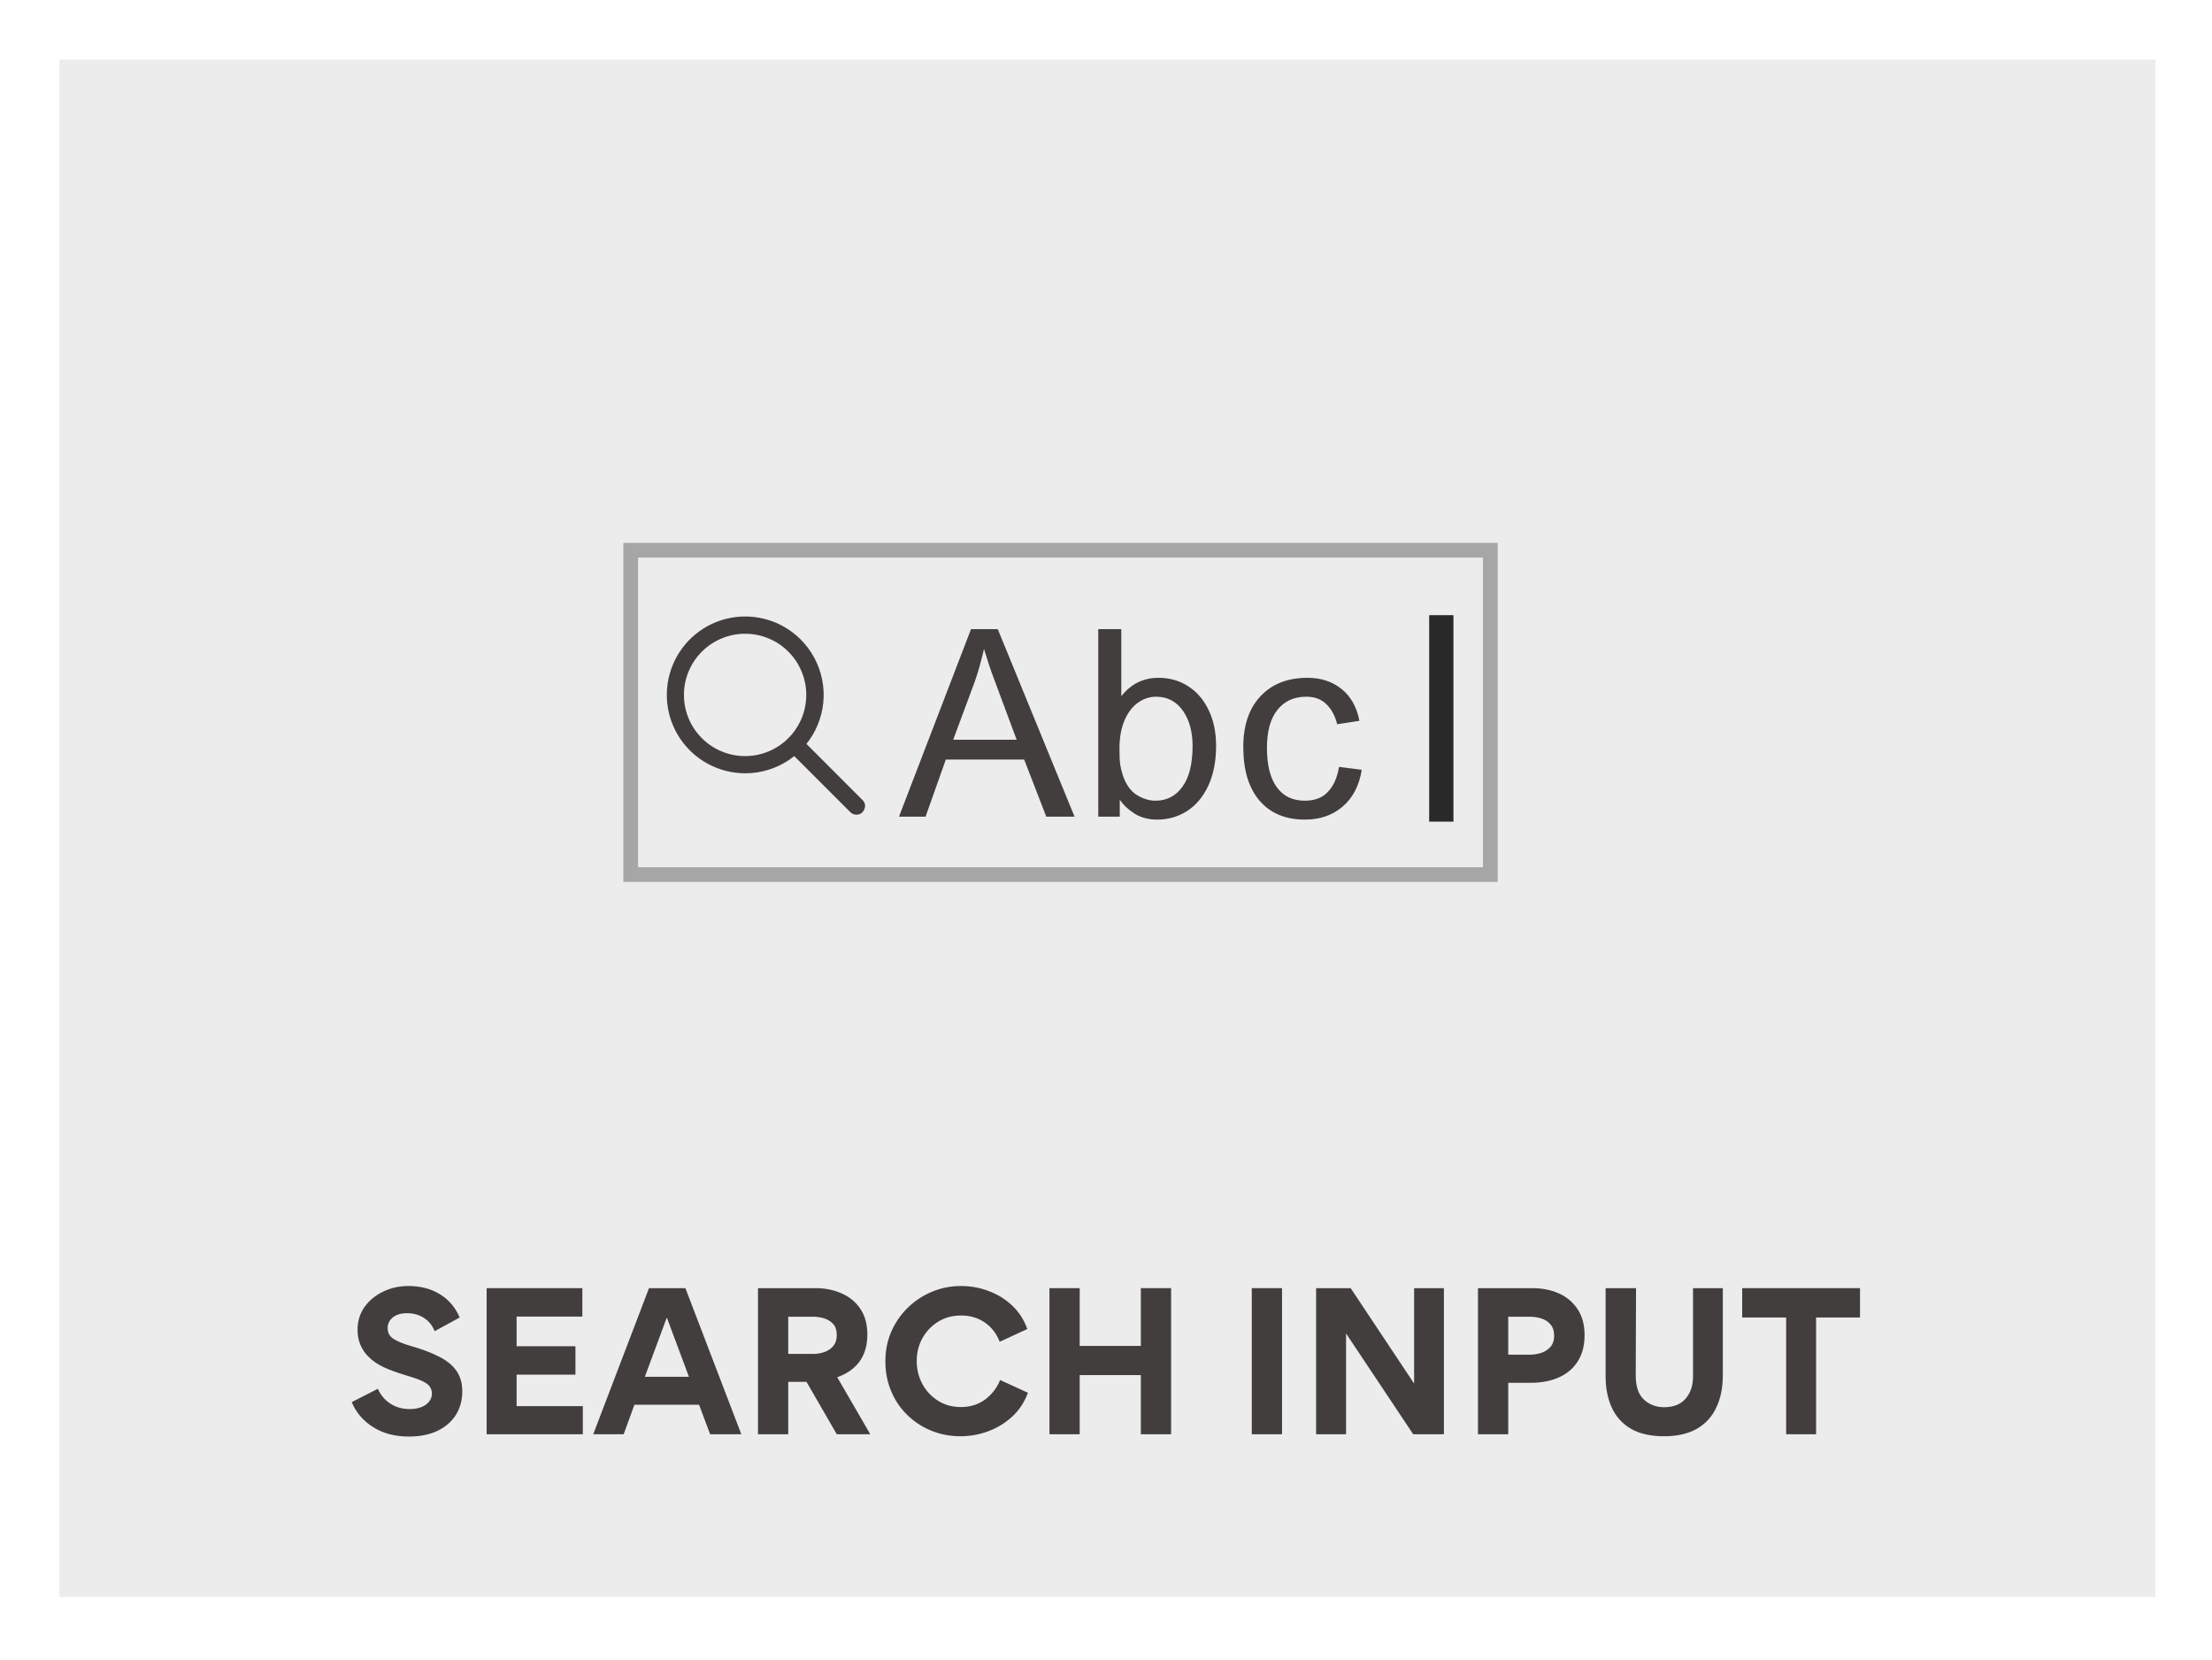
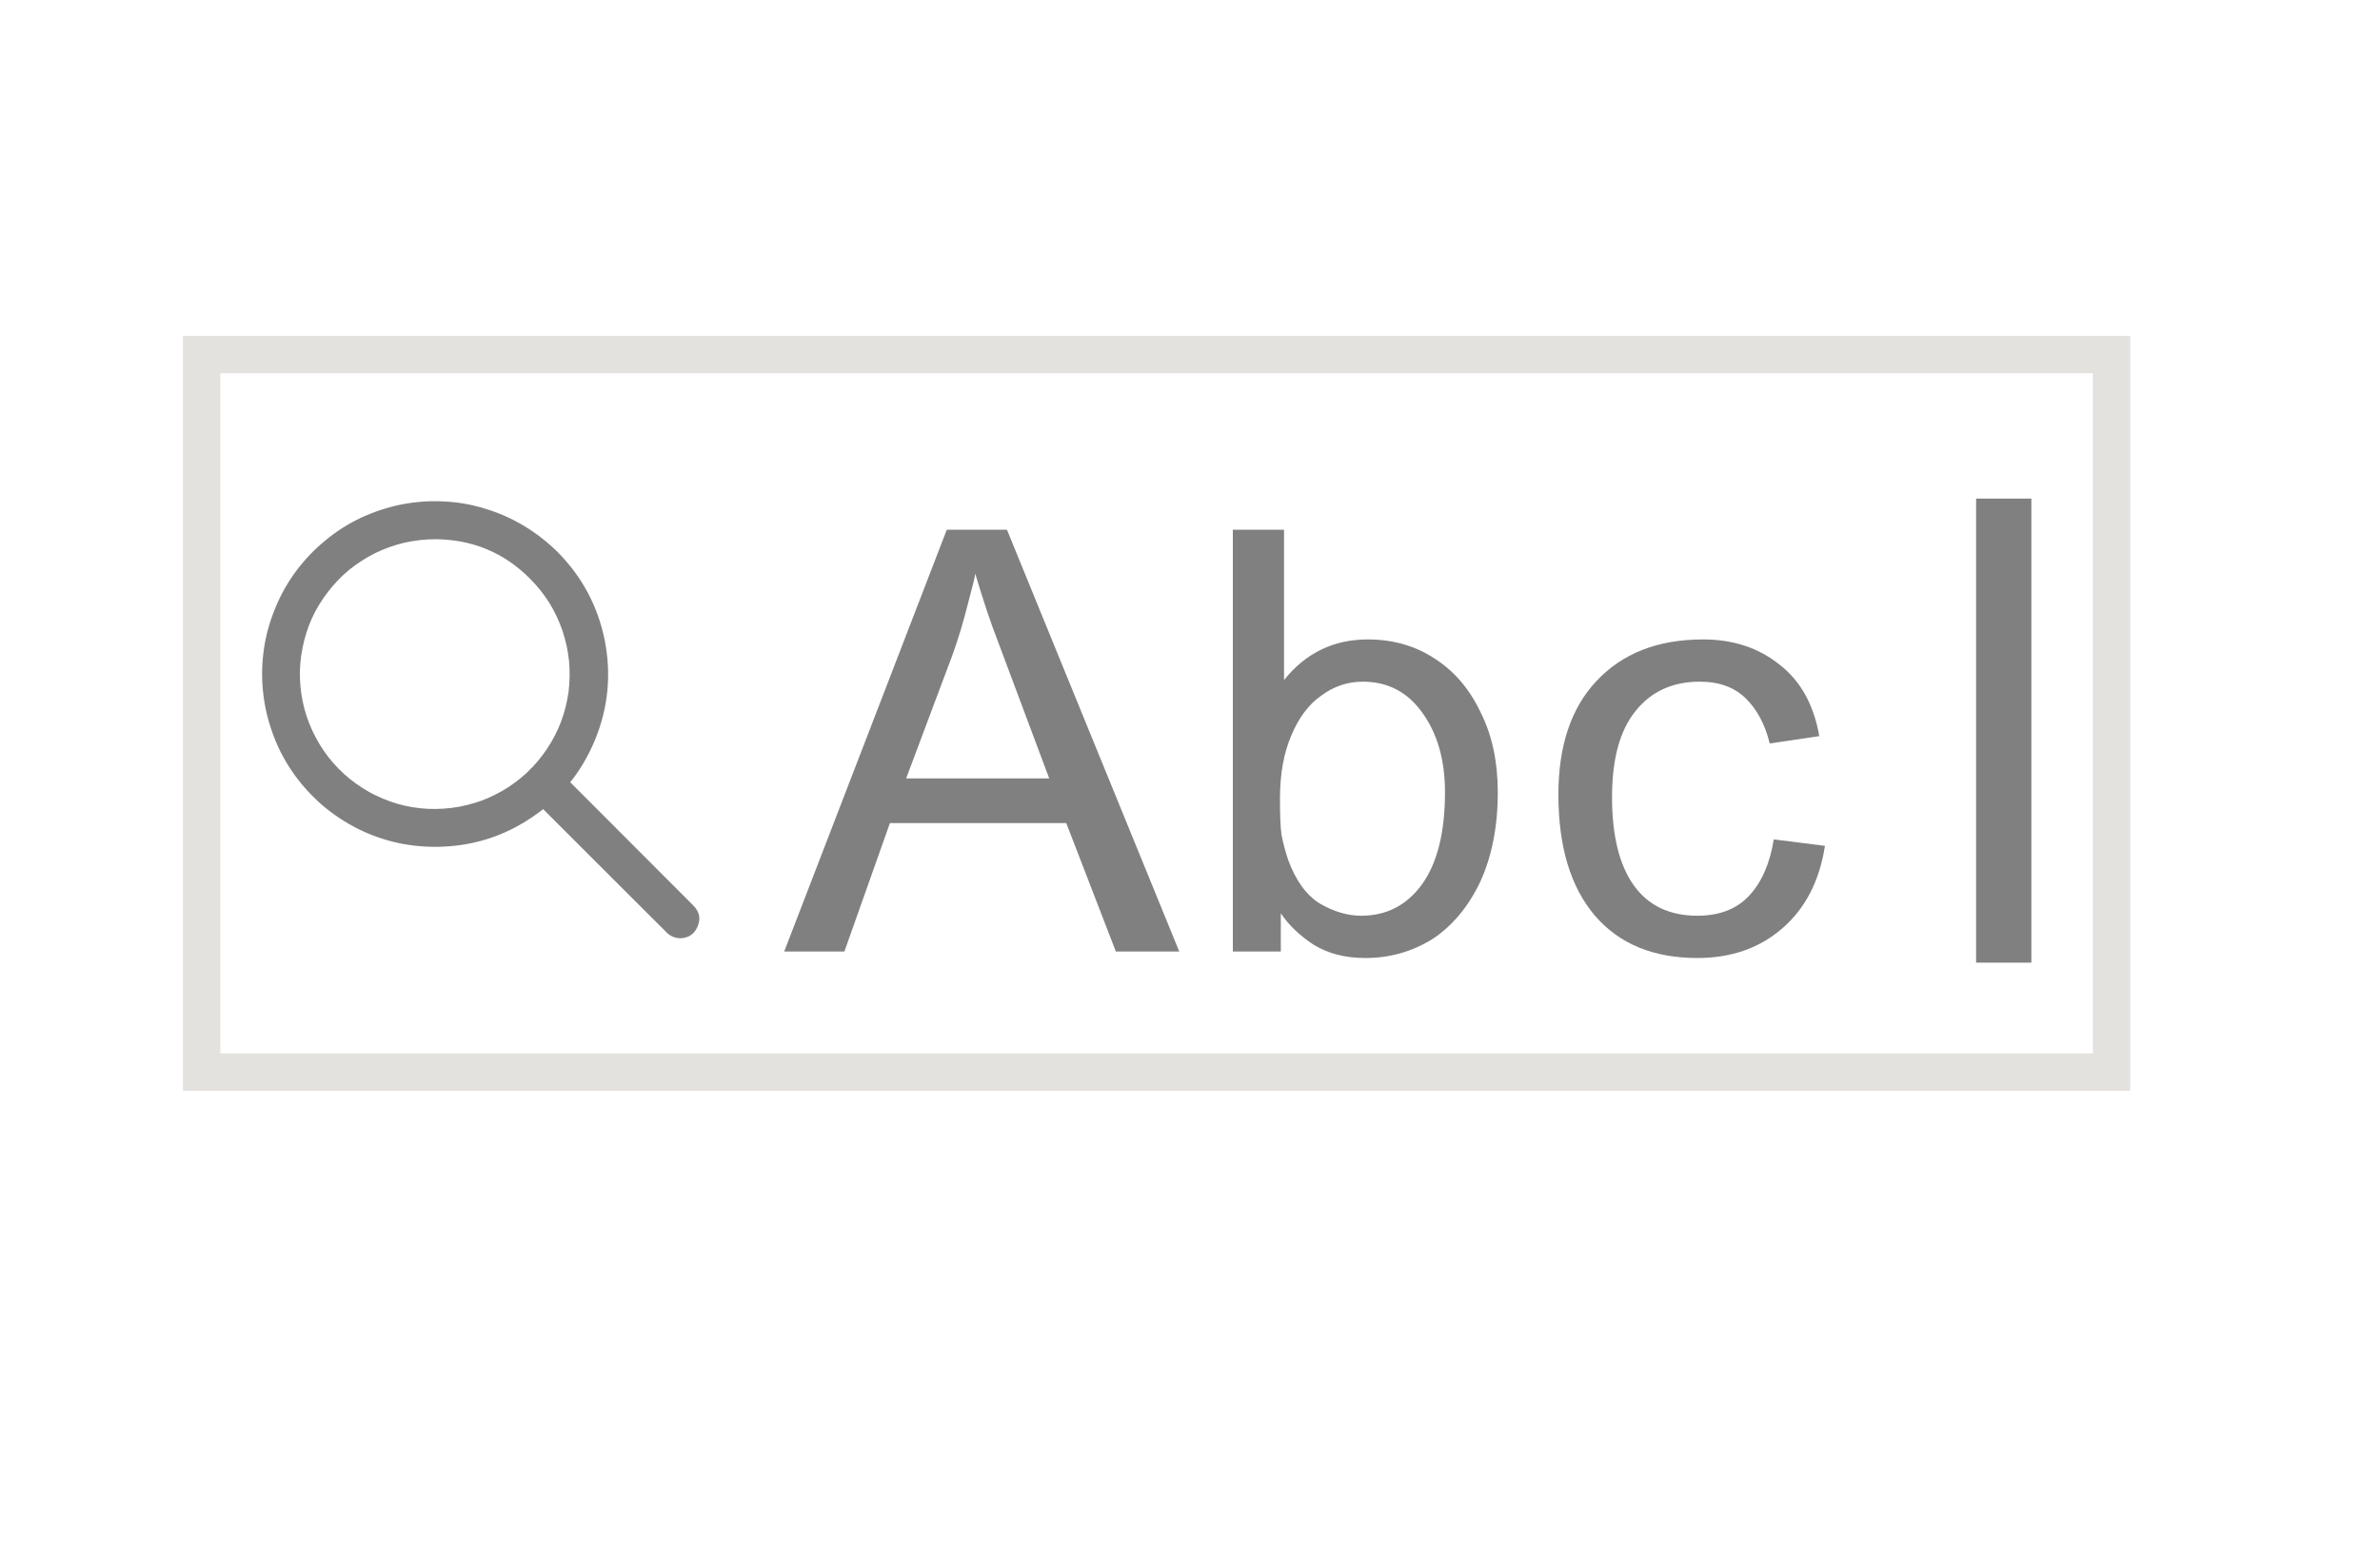
- <svg xmlns="http://www.w3.org/2000/svg" width="300" zoomAndPan="magnify" viewBox="0 0 224.88 168.75" height="225" preserveAspectRatio="xMidYMid meet" version="1.0">
+ <svg xmlns="http://www.w3.org/2000/svg" width="61" zoomAndPan="magnify" viewBox="0 0 45.75 30" height="40" preserveAspectRatio="xMidYMid meet" version="1.2">
  <defs>
-     <g />
-     <clipPath id="d780f67f36">
-       <path d="M 5.984 6.059 L 219.188 6.059 L 219.188 162.441 L 5.984 162.441 Z M 5.984 6.059 " clip-rule="nonzero" />
+     <clipPath id="ea1f20b268">
+       <path d="M 3.516 6.457 L 40.949 6.457 L 40.949 20.973 L 3.516 20.973 Z M 3.516 6.457 " />
    </clipPath>
-     <clipPath id="c8598d01aa">
-       <path d="M 63.344 55.215 L 152.281 55.215 L 152.281 89.703 L 63.344 89.703 Z M 63.344 55.215 " clip-rule="nonzero" />
+     <clipPath id="f73029097a">
+       <path d="M 5 9.328 L 12 9.328 L 12 17 L 5 17 Z M 5 9.328 " />
    </clipPath>
-     <clipPath id="f88fddb1e3">
-       <path d="M 67.113 62 L 84 62 L 84 79 L 67.113 79 Z M 67.113 62 " clip-rule="nonzero" />
+     <clipPath id="e0fcdc9041">
+       <path d="M 10 14 L 13.477 14 L 13.477 18.039 L 10 18.039 Z M 10 14 " />
    </clipPath>
  </defs>
-   <g clip-path="url(#d780f67f36)">
-     <path fill="#ececec" d="M 5.984 6.059 L 219.18 6.059 L 219.18 162.441 L 5.984 162.441 Z M 5.984 6.059 " fill-opacity="1" fill-rule="nonzero" />
-   </g>
-   <g fill="#423e3e" fill-opacity="1">
-     <g transform="translate(35.35563, 145.8786)">
-       <g>
-         <path d="M 4.016 -10.797 C 4.016 -10.328 4.211 -9.961 4.609 -9.703 C 5.016 -9.441 5.613 -9.195 6.406 -8.969 C 7.508 -8.656 8.445 -8.301 9.219 -7.906 C 10 -7.52 10.594 -7.039 11 -6.469 C 11.406 -5.895 11.609 -5.191 11.609 -4.359 C 11.609 -3.484 11.398 -2.703 10.984 -2.016 C 10.566 -1.328 9.953 -0.781 9.141 -0.375 C 8.328 0.031 7.336 0.234 6.172 0.234 C 4.766 0.234 3.555 -0.082 2.547 -0.719 C 1.535 -1.352 0.805 -2.203 0.359 -3.266 L 3.016 -4.625 C 3.305 -3.977 3.734 -3.473 4.297 -3.109 C 4.859 -2.742 5.516 -2.562 6.266 -2.562 C 6.93 -2.562 7.473 -2.707 7.891 -3 C 8.305 -3.301 8.516 -3.68 8.516 -4.141 C 8.516 -4.43 8.43 -4.68 8.266 -4.891 C 8.109 -5.098 7.82 -5.289 7.406 -5.469 C 7 -5.645 6.43 -5.836 5.703 -6.047 C 4.91 -6.285 4.207 -6.547 3.594 -6.828 C 2.988 -7.117 2.488 -7.461 2.094 -7.859 C 1.75 -8.18 1.473 -8.578 1.266 -9.047 C 1.055 -9.516 0.953 -10.035 0.953 -10.609 C 0.953 -11.492 1.188 -12.27 1.656 -12.938 C 2.133 -13.602 2.766 -14.125 3.547 -14.5 C 4.328 -14.883 5.188 -15.078 6.125 -15.078 C 7.363 -15.078 8.438 -14.797 9.344 -14.234 C 10.25 -13.672 10.914 -12.883 11.344 -11.875 L 8.797 -10.484 C 8.555 -11.078 8.188 -11.531 7.688 -11.844 C 7.188 -12.156 6.625 -12.312 6 -12.312 C 5.375 -12.312 4.883 -12.164 4.531 -11.875 C 4.188 -11.594 4.016 -11.234 4.016 -10.797 Z M 4.016 -10.797 " />
+   <g id="182fc834f0">
+     <g clip-rule="nonzero" clip-path="url(#ea1f20b268)">
+       <path style="fill:none;stroke-width:2;stroke-linecap:butt;stroke-linejoin:miter;stroke:#e4e2df;stroke-opacity:1;stroke-miterlimit:4;" d="M -0.002 0.002 L 20.185 0.002 L 20.185 52.06 L -0.002 52.06 Z M -0.002 0.002 " transform="matrix(0,0.719065,-0.719065,0,40.95035,6.458213)" />
+     </g>
+     <g clip-rule="nonzero" clip-path="url(#f73029097a)">
+       <path style=" stroke:none;fill-rule:nonzero;fill:#808080;fill-opacity:1;" d="M 8.363 16.281 C 8.09 16.281 7.82 16.25 7.555 16.184 C 7.289 16.117 7.035 16.02 6.797 15.891 C 6.555 15.762 6.332 15.605 6.129 15.422 C 5.93 15.238 5.75 15.035 5.598 14.805 C 5.445 14.578 5.324 14.336 5.234 14.078 C 5.141 13.82 5.082 13.559 5.055 13.285 C 5.027 13.012 5.035 12.742 5.074 12.473 C 5.113 12.203 5.188 11.941 5.293 11.688 C 5.395 11.434 5.531 11.199 5.691 10.98 C 5.855 10.762 6.043 10.562 6.254 10.391 C 6.465 10.215 6.695 10.07 6.941 9.953 C 7.188 9.84 7.445 9.754 7.715 9.699 C 7.984 9.648 8.254 9.625 8.527 9.641 C 8.801 9.652 9.066 9.699 9.328 9.781 C 9.59 9.859 9.836 9.969 10.07 10.109 C 10.305 10.25 10.52 10.418 10.715 10.609 C 11.188 11.086 11.492 11.652 11.625 12.312 C 11.754 12.973 11.691 13.613 11.434 14.234 C 11.176 14.855 10.77 15.352 10.211 15.723 C 9.652 16.098 9.035 16.281 8.363 16.281 Z M 8.363 10.367 C 8.164 10.367 7.969 10.391 7.773 10.434 C 7.578 10.48 7.395 10.547 7.215 10.633 C 7.035 10.723 6.871 10.828 6.715 10.953 C 6.562 11.078 6.426 11.223 6.305 11.379 C 6.184 11.535 6.078 11.707 5.996 11.887 C 5.914 12.07 5.855 12.258 5.816 12.453 C 5.777 12.648 5.758 12.844 5.766 13.043 C 5.773 13.242 5.801 13.438 5.852 13.629 C 5.902 13.82 5.977 14.004 6.07 14.18 C 6.164 14.355 6.273 14.52 6.406 14.668 C 6.539 14.82 6.684 14.953 6.844 15.066 C 7.008 15.184 7.18 15.281 7.363 15.355 C 7.547 15.434 7.738 15.488 7.934 15.52 C 8.129 15.551 8.328 15.562 8.527 15.547 C 8.723 15.535 8.918 15.5 9.109 15.441 C 9.301 15.387 9.48 15.305 9.652 15.207 C 9.824 15.109 9.984 14.988 10.129 14.855 C 10.273 14.719 10.402 14.566 10.512 14.402 C 10.625 14.234 10.715 14.059 10.785 13.875 C 10.855 13.688 10.902 13.496 10.93 13.297 C 10.953 13.102 10.957 12.902 10.938 12.707 C 10.918 12.508 10.875 12.316 10.812 12.125 C 10.746 11.938 10.664 11.758 10.559 11.59 C 10.453 11.422 10.328 11.266 10.188 11.125 C 9.684 10.621 9.078 10.371 8.363 10.367 Z M 8.363 10.367 " />
+     </g>
+     <g clip-rule="nonzero" clip-path="url(#e0fcdc9041)">
+       <path style=" stroke:none;fill-rule:nonzero;fill:#808080;fill-opacity:1;" d="M 13.074 18.039 C 12.973 18.035 12.887 18 12.816 17.93 L 10.195 15.312 C 10.125 15.238 10.09 15.152 10.09 15.055 C 10.09 14.953 10.125 14.867 10.195 14.793 C 10.27 14.723 10.355 14.688 10.453 14.688 C 10.555 14.688 10.641 14.723 10.715 14.793 L 13.332 17.414 C 13.445 17.531 13.473 17.66 13.41 17.812 C 13.348 17.961 13.234 18.035 13.074 18.039 Z M 13.074 18.039 " />
+     </g>
+     <g style="fill:#808080;fill-opacity:1;">
+       <g transform="translate(15.09052, 18.2938)">
+         <path style="stroke:none" d="M 7.578 0 L 6.359 0 L 5.406 -2.469 L 2.016 -2.469 L 1.141 0 L -0.016 0 L 3.109 -8.109 L 4.266 -8.109 Z M 3.219 -5.703 L 2.328 -3.328 L 5.078 -3.328 L 4.078 -6 C 3.953 -6.32 3.812 -6.742 3.656 -7.266 C 3.656 -7.223 3.609 -7.031 3.516 -6.688 C 3.43 -6.344 3.332 -6.016 3.219 -5.703 Z M 3.219 -5.703 " />
      </g>
    </g>
-   </g>
-   <g fill="#423e3e" fill-opacity="1">
-     <g transform="translate(47.72278, 145.8786)">
-       <g>
-         <path d="M 1.719 -14.859 L 11.453 -14.859 L 11.453 -11.969 L 4.766 -11.969 L 4.766 -8.953 L 10.75 -8.953 L 10.75 -6.062 L 4.766 -6.062 L 4.766 -2.859 L 11.5 -2.859 L 11.5 0 L 1.719 0 Z M 1.719 -14.859 " />
+     <g style="fill:#808080;fill-opacity:1;">
+       <g transform="translate(22.93261, 18.2938)">
+         <path style="stroke:none" d="M 1.75 -5.219 C 2.164 -5.738 2.703 -6 3.359 -6 C 3.848 -6 4.281 -5.875 4.656 -5.625 C 5.031 -5.383 5.32 -5.039 5.531 -4.594 C 5.75 -4.156 5.859 -3.645 5.859 -3.062 C 5.859 -2.395 5.742 -1.816 5.516 -1.328 C 5.285 -0.848 4.977 -0.484 4.594 -0.234 C 4.207 0.004 3.781 0.125 3.312 0.125 C 2.926 0.125 2.598 0.039 2.328 -0.125 C 2.055 -0.301 1.844 -0.504 1.688 -0.734 L 1.688 0 L 0.766 0 L 0.766 -8.109 L 1.75 -8.109 Z M 1.672 -2.938 C 1.672 -2.625 1.68 -2.391 1.703 -2.234 C 1.734 -2.086 1.773 -1.93 1.828 -1.766 C 1.973 -1.367 2.176 -1.086 2.438 -0.922 C 2.707 -0.766 2.973 -0.688 3.234 -0.688 C 3.723 -0.688 4.113 -0.891 4.406 -1.297 C 4.695 -1.703 4.844 -2.289 4.844 -3.062 C 4.844 -3.688 4.695 -4.195 4.406 -4.594 C 4.125 -4.988 3.742 -5.188 3.266 -5.188 C 2.973 -5.188 2.707 -5.098 2.469 -4.922 C 2.227 -4.754 2.035 -4.5 1.891 -4.156 C 1.742 -3.812 1.672 -3.406 1.672 -2.938 Z M 1.672 -2.938 " />
      </g>
    </g>
-   </g>
-   <g fill="#423e3e" fill-opacity="1">
-     <g transform="translate(60.29857, 145.8786)">
-       <g>
-         <path d="M 3.078 0 L -0.016 0 L 5.656 -14.859 L 9.359 -14.859 L 15.047 0 L 11.875 0 L 10.75 -3 L 4.172 -3 Z M 7.469 -11.875 L 5.234 -5.844 L 9.719 -5.844 Z M 7.469 -11.875 " />
+     <g style="fill:#808080;fill-opacity:1;">
+       <g transform="translate(29.51864, 18.2938)">
+         <path style="stroke:none" d="M 3.219 -6 C 3.801 -6 4.289 -5.836 4.688 -5.516 C 5.094 -5.203 5.348 -4.742 5.453 -4.141 L 4.5 -4 C 4.414 -4.352 4.266 -4.641 4.047 -4.859 C 3.828 -5.078 3.531 -5.188 3.156 -5.188 C 2.633 -5.188 2.223 -5 1.922 -4.625 C 1.617 -4.25 1.469 -3.695 1.469 -2.969 C 1.469 -2.227 1.609 -1.66 1.891 -1.266 C 2.172 -0.879 2.578 -0.688 3.109 -0.688 C 3.535 -0.688 3.867 -0.816 4.109 -1.078 C 4.348 -1.336 4.504 -1.695 4.578 -2.156 L 5.562 -2.031 C 5.457 -1.352 5.18 -0.82 4.734 -0.438 C 4.297 -0.062 3.754 0.125 3.109 0.125 C 2.266 0.125 1.609 -0.145 1.141 -0.688 C 0.672 -1.238 0.438 -2.016 0.438 -3.016 C 0.438 -3.953 0.68 -4.68 1.172 -5.203 C 1.672 -5.734 2.352 -6 3.219 -6 Z M 3.219 -6 " />
      </g>
    </g>
-   </g>
-   <g fill="#423e3e" fill-opacity="1">
-     <g transform="translate(75.32125, 145.8786)">
-       <g>
-         <path d="M 13.141 0 L 9.734 0 L 6.656 -5.328 L 4.797 -5.328 L 4.797 0 L 1.719 0 L 1.719 -14.859 L 7.594 -14.859 C 8.551 -14.859 9.426 -14.68 10.219 -14.328 C 11.02 -13.984 11.656 -13.461 12.125 -12.766 C 12.602 -12.066 12.844 -11.191 12.844 -10.141 C 12.844 -7.984 11.82 -6.535 9.781 -5.797 Z M 7.359 -8.172 C 7.734 -8.172 8.102 -8.234 8.469 -8.359 C 8.844 -8.492 9.145 -8.695 9.375 -8.969 C 9.613 -9.25 9.734 -9.625 9.734 -10.094 C 9.734 -10.57 9.613 -10.941 9.375 -11.203 C 9.133 -11.473 8.832 -11.664 8.469 -11.781 C 8.102 -11.895 7.727 -11.953 7.344 -11.953 L 4.797 -11.953 L 4.797 -8.172 Z M 7.359 -8.172 " />
-       </g>
-     </g>
-   </g>
-   <g fill="#423e3e" fill-opacity="1">
-     <g transform="translate(89.18686, 145.8786)">
-       <g>
-         <path d="M 0.812 -7.422 C 0.812 -8.492 1.008 -9.492 1.406 -10.422 C 1.812 -11.348 2.367 -12.16 3.078 -12.859 C 3.785 -13.555 4.602 -14.098 5.531 -14.484 C 6.457 -14.879 7.453 -15.078 8.516 -15.078 C 9.492 -15.078 10.43 -14.906 11.328 -14.562 C 12.234 -14.227 13.031 -13.734 13.719 -13.078 C 14.406 -12.43 14.914 -11.641 15.25 -10.703 L 12.438 -9.406 C 12.125 -10.227 11.625 -10.879 10.938 -11.359 C 10.25 -11.836 9.438 -12.078 8.5 -12.078 C 7.633 -12.078 6.863 -11.867 6.188 -11.453 C 5.508 -11.035 4.973 -10.473 4.578 -9.766 C 4.191 -9.066 4 -8.297 4 -7.453 C 4 -6.598 4.191 -5.816 4.578 -5.109 C 4.961 -4.398 5.492 -3.832 6.172 -3.406 C 6.848 -2.977 7.625 -2.766 8.5 -2.766 C 9.438 -2.766 10.254 -3.02 10.953 -3.531 C 11.648 -4.051 12.16 -4.711 12.484 -5.516 L 15.312 -4.219 C 14.969 -3.281 14.441 -2.477 13.734 -1.812 C 13.023 -1.156 12.211 -0.656 11.297 -0.312 C 10.379 0.031 9.43 0.203 8.453 0.203 C 7.379 0.203 6.379 0.008 5.453 -0.375 C 4.523 -0.758 3.711 -1.297 3.016 -1.984 C 2.316 -2.672 1.773 -3.477 1.391 -4.406 C 1.004 -5.332 0.812 -6.336 0.812 -7.422 Z M 0.812 -7.422 " />
-       </g>
-     </g>
-   </g>
-   <g fill="#423e3e" fill-opacity="1">
-     <g transform="translate(104.9683, 145.8786)">
-       <g>
-         <path d="M 4.797 -6.016 L 4.797 0 L 1.719 0 L 1.719 -14.859 L 4.797 -14.859 L 4.797 -8.984 L 11.016 -8.984 L 11.016 -14.859 L 14.094 -14.859 L 14.094 0 L 11.016 0 L 11.016 -6.016 Z M 4.797 -6.016 " />
-       </g>
-     </g>
-   </g>
-   <g fill="#423e3e" fill-opacity="1">
-     <g transform="translate(120.7876, 145.8786)">
-       <g />
-     </g>
-   </g>
-   <g fill="#423e3e" fill-opacity="1">
-     <g transform="translate(125.5486, 145.8786)">
-       <g>
-         <path d="M 4.797 -14.859 L 4.797 0 L 1.719 0 L 1.719 -14.859 Z M 4.797 -14.859 " />
-       </g>
-     </g>
-   </g>
-   <g fill="#423e3e" fill-opacity="1">
-     <g transform="translate(132.0925, 145.8786)">
-       <g>
-         <path d="M 4.766 -10.25 L 4.766 0 L 1.719 0 L 1.719 -14.859 L 5.234 -14.859 L 11.688 -5.156 L 11.688 -14.859 L 14.719 -14.859 L 14.719 0 L 11.594 0 Z M 4.766 -10.25 " />
-       </g>
-     </g>
-   </g>
-   <g fill="#423e3e" fill-opacity="1">
-     <g transform="translate(148.5568, 145.8786)">
-       <g>
-         <path d="M 12.562 -10.094 C 12.562 -9 12.32 -8.094 11.844 -7.375 C 11.375 -6.656 10.727 -6.117 9.906 -5.766 C 9.094 -5.41 8.164 -5.234 7.125 -5.234 L 4.797 -5.234 L 4.797 0 L 1.719 0 L 1.719 -14.859 L 7.25 -14.859 C 8.25 -14.859 9.145 -14.68 9.938 -14.328 C 10.738 -13.973 11.375 -13.441 11.844 -12.734 C 12.32 -12.023 12.562 -11.145 12.562 -10.094 Z M 9.469 -10.016 C 9.469 -10.492 9.348 -10.875 9.109 -11.156 C 8.867 -11.445 8.562 -11.648 8.188 -11.766 C 7.812 -11.891 7.41 -11.953 6.984 -11.953 L 4.797 -11.953 L 4.797 -8.094 L 7 -8.094 C 7.406 -8.094 7.797 -8.156 8.172 -8.281 C 8.555 -8.414 8.867 -8.625 9.109 -8.906 C 9.348 -9.188 9.469 -9.555 9.469 -10.016 Z M 9.469 -10.016 " />
-       </g>
-     </g>
-   </g>
-   <g fill="#423e3e" fill-opacity="1">
-     <g transform="translate(161.6826, 145.8786)">
-       <g>
-         <path d="M 13.5 -6 C 13.5 -4.727 13.273 -3.629 12.828 -2.703 C 12.391 -1.773 11.727 -1.055 10.844 -0.547 C 9.957 -0.047 8.848 0.203 7.516 0.203 C 6.148 0.203 5.023 -0.051 4.141 -0.562 C 3.266 -1.082 2.617 -1.801 2.203 -2.719 C 1.785 -3.633 1.578 -4.688 1.578 -5.875 L 1.578 -14.859 L 4.672 -14.859 L 4.641 -5.953 C 4.641 -4.859 4.914 -4.051 5.469 -3.531 C 6.031 -3.008 6.719 -2.75 7.531 -2.75 C 8.477 -2.75 9.203 -3.035 9.703 -3.609 C 10.211 -4.191 10.469 -4.945 10.469 -5.875 L 10.469 -14.859 L 13.5 -14.859 Z M 13.5 -6 " />
-       </g>
-     </g>
-   </g>
-   <g fill="#423e3e" fill-opacity="1">
-     <g transform="translate(176.7622, 145.8786)">
-       <g>
-         <path d="M 4.859 0 L 4.859 -11.875 L 0.391 -11.875 L 0.391 -14.859 L 12.375 -14.859 L 12.375 -11.875 L 7.906 -11.875 L 7.906 0 Z M 4.859 0 " />
-       </g>
-     </g>
-   </g>
-   <g clip-path="url(#c8598d01aa)">
-     <path stroke-linecap="butt" transform="matrix(0, 0.708104, -0.708104, 0, 152.2796, 55.21476)" fill="none" stroke-linejoin="miter" d="M 0 -0.002 L 48.705 -0.002 L 48.705 125.597 L 0 125.597 Z M 0 -0.002 " stroke="#a6a6a6" stroke-width="4.23" stroke-opacity="1" stroke-miterlimit="4" />
-   </g>
-   <g clip-path="url(#f88fddb1e3)">
-     <path fill="#423e3e" d="M 75.742 78.652 C 75.418 78.652 75.094 78.633 74.766 78.59 C 74.441 78.551 74.121 78.492 73.805 78.414 C 73.488 78.332 73.18 78.234 72.871 78.117 C 72.566 78 72.273 77.863 71.984 77.711 C 71.695 77.555 71.418 77.387 71.148 77.199 C 70.883 77.008 70.629 76.805 70.387 76.586 C 70.145 76.367 69.918 76.133 69.703 75.887 C 69.488 75.641 69.293 75.379 69.109 75.109 C 68.93 74.836 68.766 74.555 68.617 74.262 C 68.473 73.973 68.344 73.672 68.23 73.363 C 68.121 73.055 68.031 72.742 67.961 72.426 C 67.887 72.105 67.836 71.785 67.805 71.457 C 67.773 71.133 67.762 70.809 67.77 70.48 C 67.777 70.152 67.805 69.828 67.852 69.508 C 67.898 69.184 67.969 68.863 68.055 68.551 C 68.141 68.234 68.25 67.926 68.375 67.625 C 68.5 67.32 68.641 67.027 68.801 66.746 C 68.965 66.461 69.141 66.188 69.336 65.926 C 69.531 65.664 69.742 65.414 69.965 65.176 C 70.191 64.941 70.43 64.719 70.684 64.512 C 70.938 64.305 71.199 64.113 71.477 63.938 C 71.754 63.762 72.039 63.605 72.332 63.465 C 72.629 63.328 72.93 63.207 73.242 63.102 C 73.551 63 73.867 62.918 74.188 62.855 C 74.508 62.789 74.832 62.746 75.156 62.723 C 75.484 62.699 75.809 62.695 76.137 62.711 C 76.461 62.727 76.785 62.766 77.109 62.82 C 77.43 62.875 77.746 62.953 78.059 63.047 C 78.371 63.141 78.676 63.254 78.977 63.387 C 79.273 63.52 79.562 63.672 79.844 63.84 C 80.125 64.008 80.395 64.191 80.652 64.395 C 80.906 64.594 81.152 64.812 81.383 65.043 C 81.941 65.598 82.406 66.227 82.777 66.922 C 83.148 67.617 83.414 68.352 83.566 69.125 C 83.723 69.898 83.762 70.676 83.684 71.461 C 83.605 72.246 83.414 73.004 83.113 73.73 C 82.812 74.461 82.41 75.129 81.91 75.738 C 81.41 76.348 80.832 76.871 80.176 77.309 C 79.52 77.746 78.812 78.082 78.059 78.309 C 77.305 78.539 76.531 78.652 75.742 78.652 Z M 75.742 64.461 C 75.266 64.457 74.797 64.512 74.328 64.617 C 73.863 64.727 73.418 64.887 72.988 65.094 C 72.562 65.305 72.16 65.562 71.793 65.863 C 71.422 66.168 71.094 66.508 70.801 66.883 C 70.508 67.262 70.266 67.668 70.066 68.105 C 69.871 68.539 69.723 68.988 69.629 69.457 C 69.535 69.926 69.496 70.398 69.512 70.875 C 69.527 71.352 69.594 71.824 69.719 72.285 C 69.84 72.746 70.016 73.188 70.238 73.609 C 70.465 74.027 70.734 74.418 71.047 74.777 C 71.363 75.137 71.715 75.457 72.102 75.734 C 72.488 76.016 72.902 76.246 73.344 76.426 C 73.785 76.609 74.242 76.742 74.715 76.82 C 75.184 76.898 75.656 76.922 76.133 76.891 C 76.609 76.859 77.078 76.773 77.535 76.637 C 77.992 76.496 78.426 76.309 78.84 76.07 C 79.254 75.832 79.633 75.547 79.984 75.223 C 80.332 74.895 80.637 74.535 80.902 74.137 C 81.168 73.738 81.387 73.316 81.555 72.871 C 81.723 72.426 81.836 71.965 81.898 71.492 C 81.961 71.016 81.969 70.543 81.922 70.066 C 81.875 69.594 81.773 69.129 81.621 68.676 C 81.465 68.227 81.262 67.797 81.012 67.391 C 80.758 66.984 80.465 66.613 80.125 66.277 C 79.543 65.695 78.875 65.246 78.117 64.934 C 77.355 64.617 76.566 64.461 75.742 64.461 Z M 75.742 64.461 " fill-opacity="1" fill-rule="nonzero" />
-   </g>
-   <path fill="#423e3e" d="M 87.047 82.863 C 86.809 82.859 86.602 82.773 86.43 82.602 L 80.145 76.32 C 79.973 76.148 79.887 75.941 79.887 75.699 C 79.887 75.457 79.973 75.25 80.145 75.078 C 80.312 74.91 80.52 74.824 80.762 74.824 C 81.004 74.824 81.211 74.91 81.383 75.078 L 87.668 81.367 C 87.941 81.645 88.004 81.961 87.855 82.32 C 87.707 82.68 87.438 82.859 87.047 82.863 Z M 87.047 82.863 " fill-opacity="1" fill-rule="nonzero" />
-   <g fill="#423e3e" fill-opacity="1">
-     <g transform="translate(91.41349, 83.06554)">
-       <g>
-         <path d="M 17.828 0 L 14.953 0 L 12.703 -5.812 L 4.734 -5.812 L 2.672 0 L -0.031 0 L 7.297 -19.078 L 10.016 -19.078 Z M 7.562 -13.422 L 5.484 -7.828 L 11.938 -7.828 L 9.594 -14.125 C 9.312 -14.863 8.984 -15.848 8.609 -17.078 C 8.609 -16.984 8.5 -16.531 8.281 -15.719 C 8.07 -14.914 7.832 -14.148 7.562 -13.422 Z M 7.562 -13.422 " />
-       </g>
-     </g>
-   </g>
-   <g fill="#423e3e" fill-opacity="1">
-     <g transform="translate(109.8718, 83.06554)">
-       <g>
-         <path d="M 4.125 -12.25 C 5.102 -13.5 6.363 -14.125 7.906 -14.125 C 9.051 -14.125 10.066 -13.832 10.953 -13.25 C 11.836 -12.676 12.523 -11.867 13.016 -10.828 C 13.516 -9.785 13.766 -8.582 13.766 -7.219 C 13.766 -5.633 13.5 -4.273 12.969 -3.141 C 12.438 -2.004 11.711 -1.145 10.797 -0.562 C 9.891 0.008 8.883 0.297 7.781 0.297 C 6.895 0.297 6.125 0.094 5.469 -0.312 C 4.82 -0.727 4.32 -1.203 3.969 -1.734 L 3.969 0 L 1.781 0 L 1.781 -19.078 L 4.125 -19.078 Z M 3.938 -6.906 C 3.938 -6.176 3.961 -5.629 4.016 -5.266 C 4.078 -4.91 4.172 -4.539 4.297 -4.156 C 4.629 -3.219 5.109 -2.562 5.734 -2.188 C 6.367 -1.812 6.988 -1.625 7.594 -1.625 C 8.75 -1.625 9.664 -2.098 10.344 -3.047 C 11.031 -3.992 11.375 -5.375 11.375 -7.188 C 11.375 -8.664 11.039 -9.867 10.375 -10.797 C 9.707 -11.734 8.805 -12.203 7.672 -12.203 C 6.992 -12.203 6.367 -11.992 5.797 -11.578 C 5.234 -11.172 4.781 -10.566 4.438 -9.766 C 4.102 -8.973 3.938 -8.02 3.938 -6.906 Z M 3.938 -6.906 " />
-       </g>
-     </g>
-   </g>
-   <g fill="#423e3e" fill-opacity="1">
-     <g transform="translate(125.3737, 83.06554)">
-       <g>
-         <path d="M 7.562 -14.125 C 8.938 -14.125 10.094 -13.742 11.031 -12.984 C 11.969 -12.234 12.57 -11.156 12.844 -9.75 L 10.578 -9.406 C 10.379 -10.238 10.02 -10.91 9.5 -11.422 C 8.988 -11.941 8.301 -12.203 7.438 -12.203 C 6.188 -12.203 5.207 -11.754 4.5 -10.859 C 3.789 -9.973 3.438 -8.68 3.438 -6.984 C 3.438 -5.242 3.77 -3.914 4.438 -3 C 5.102 -2.082 6.055 -1.625 7.297 -1.625 C 8.305 -1.625 9.094 -1.93 9.656 -2.547 C 10.227 -3.16 10.598 -4 10.766 -5.062 L 13.078 -4.766 C 12.828 -3.172 12.18 -1.926 11.141 -1.031 C 10.109 -0.145 8.828 0.297 7.297 0.297 C 5.328 0.297 3.789 -0.344 2.688 -1.625 C 1.582 -2.914 1.031 -4.738 1.031 -7.094 C 1.031 -9.289 1.613 -11.008 2.781 -12.25 C 3.945 -13.5 5.539 -14.125 7.562 -14.125 Z M 7.562 -14.125 " />
-       </g>
-     </g>
-   </g>
-   <g fill="#292929" fill-opacity="1">
-     <g transform="translate(142.1408, 83.56948)">
-       <g>
-         <path d="M 5.641 0 L 3.172 0 L 3.172 -21 L 5.641 -21 Z M 5.641 0 " />
+     <g style="fill:#808080;fill-opacity:1;">
+       <g transform="translate(36.64222, 18.5079)">
+         <path style="stroke:none" d="M 2.406 0 L 1.344 0 L 1.344 -8.922 L 2.406 -8.922 Z M 2.406 0 " />
      </g>
    </g>
  </g>
</svg>
